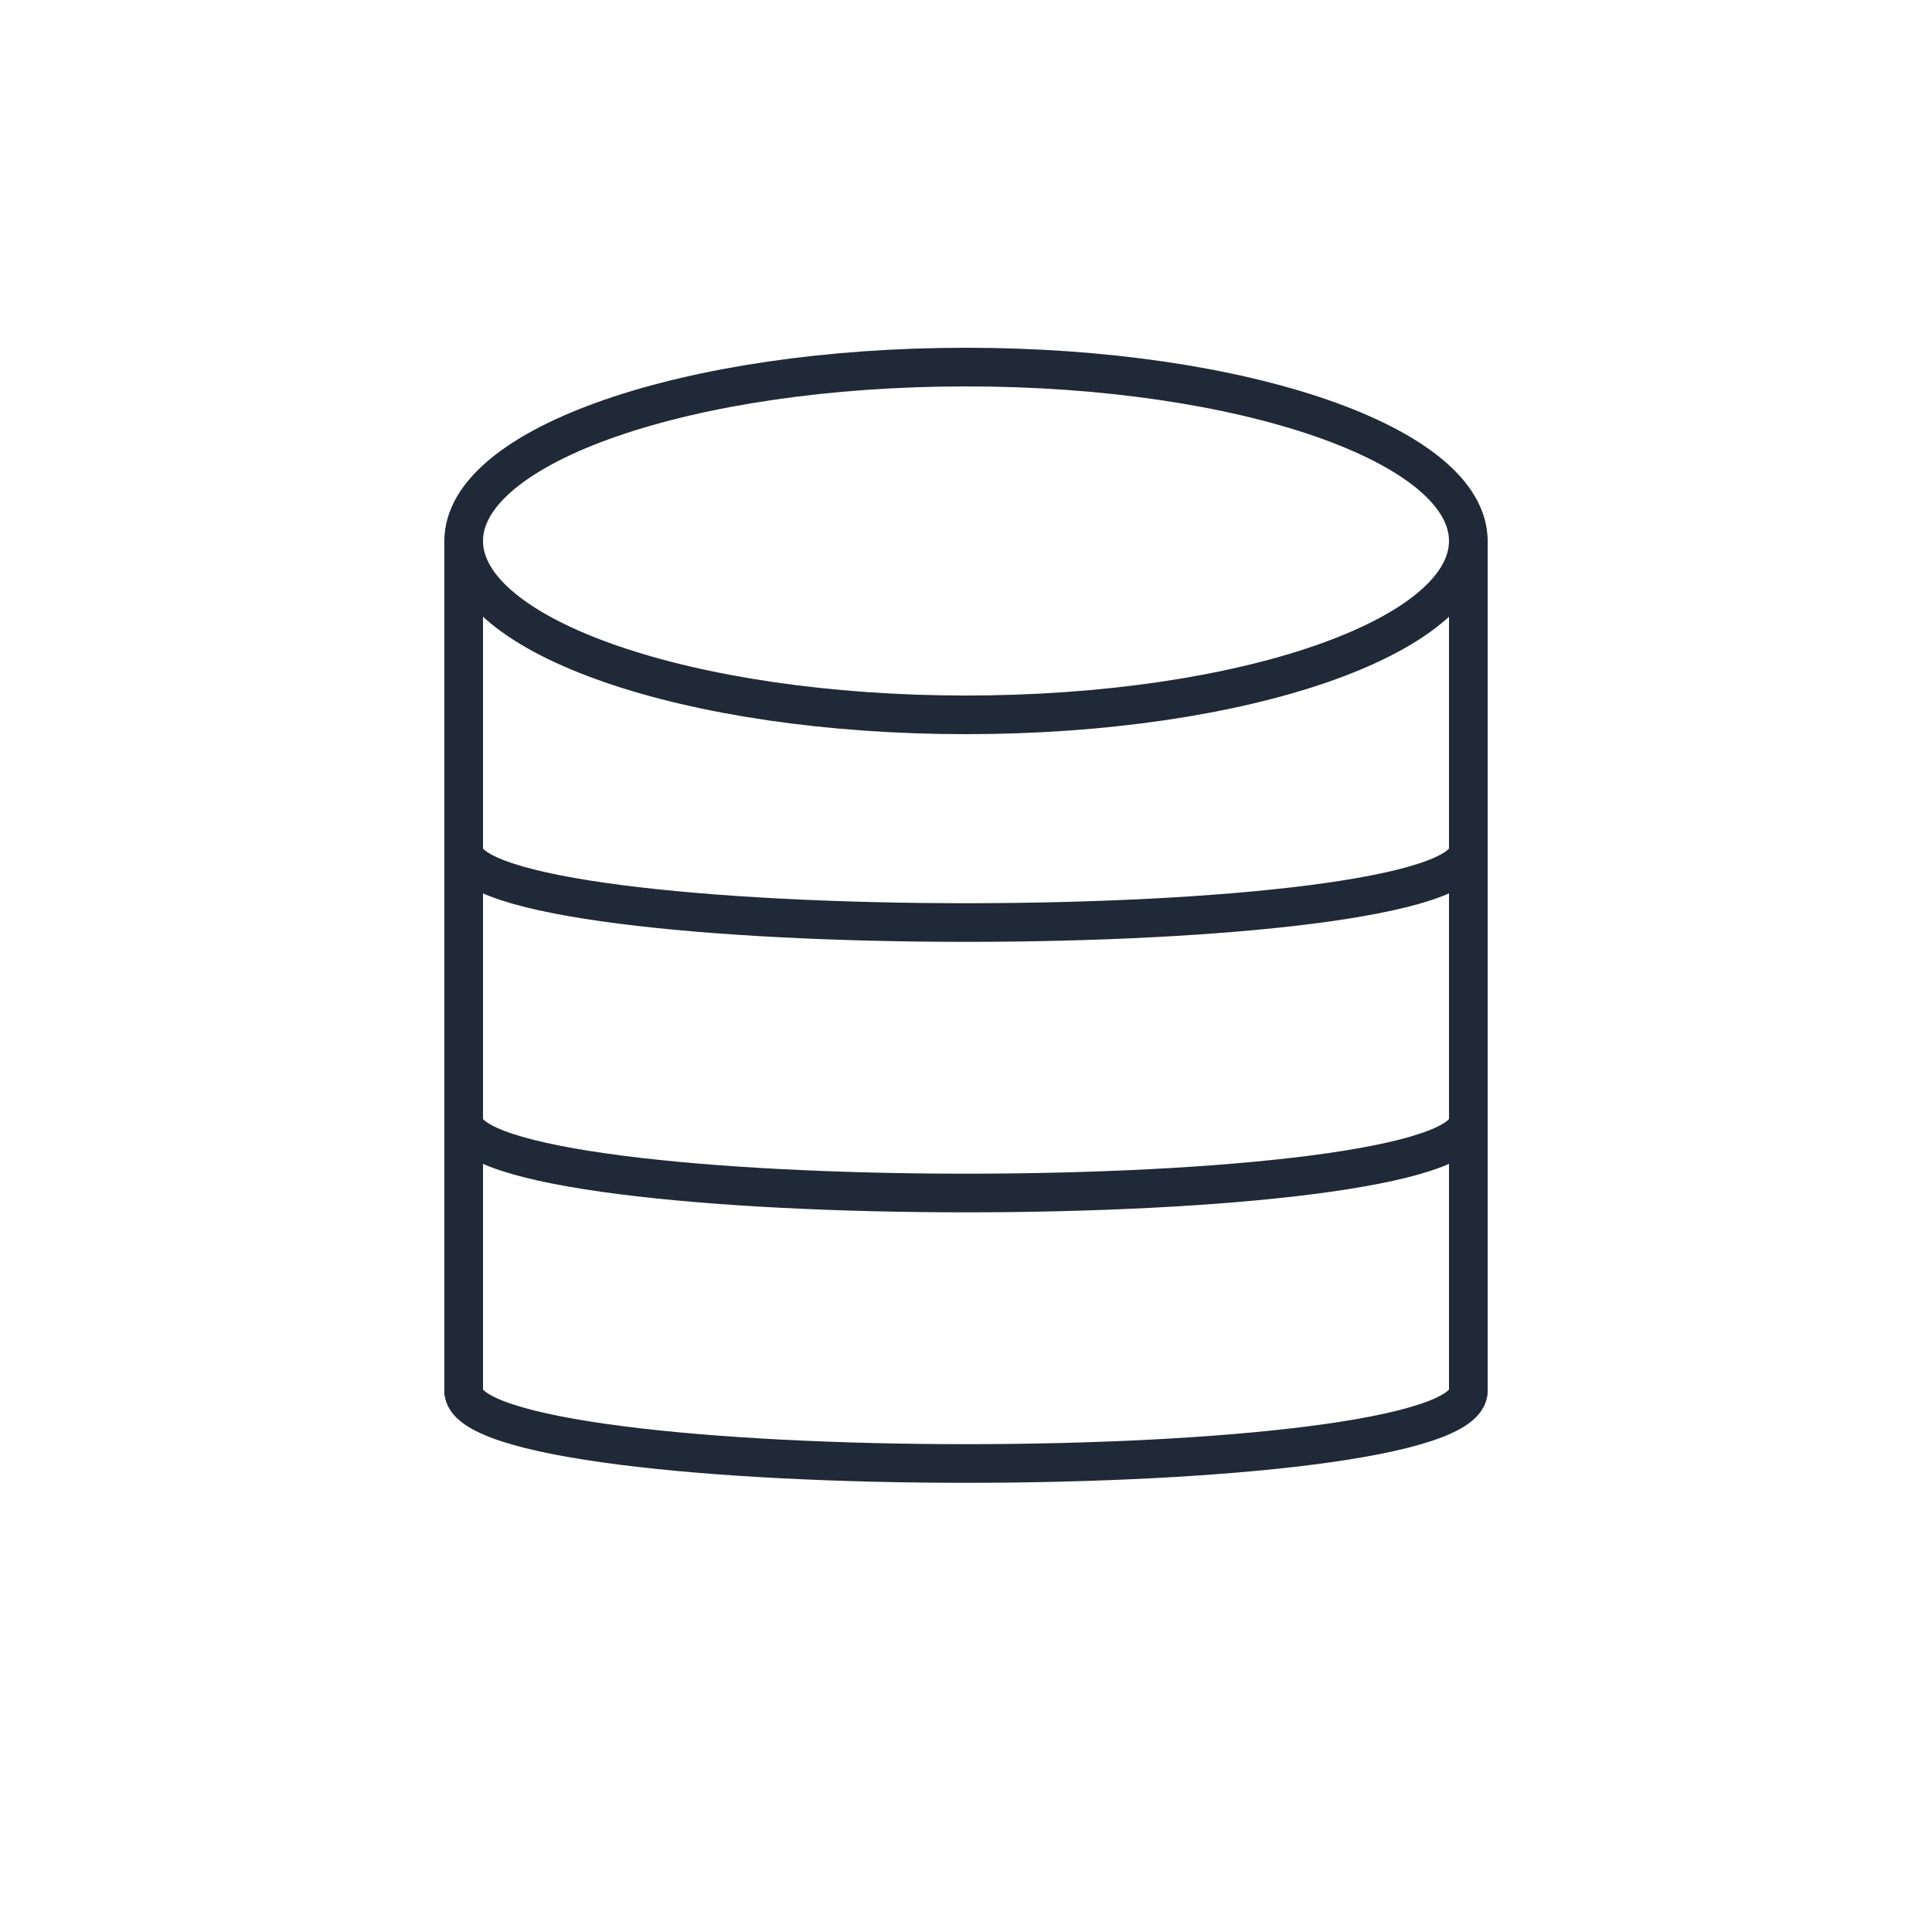
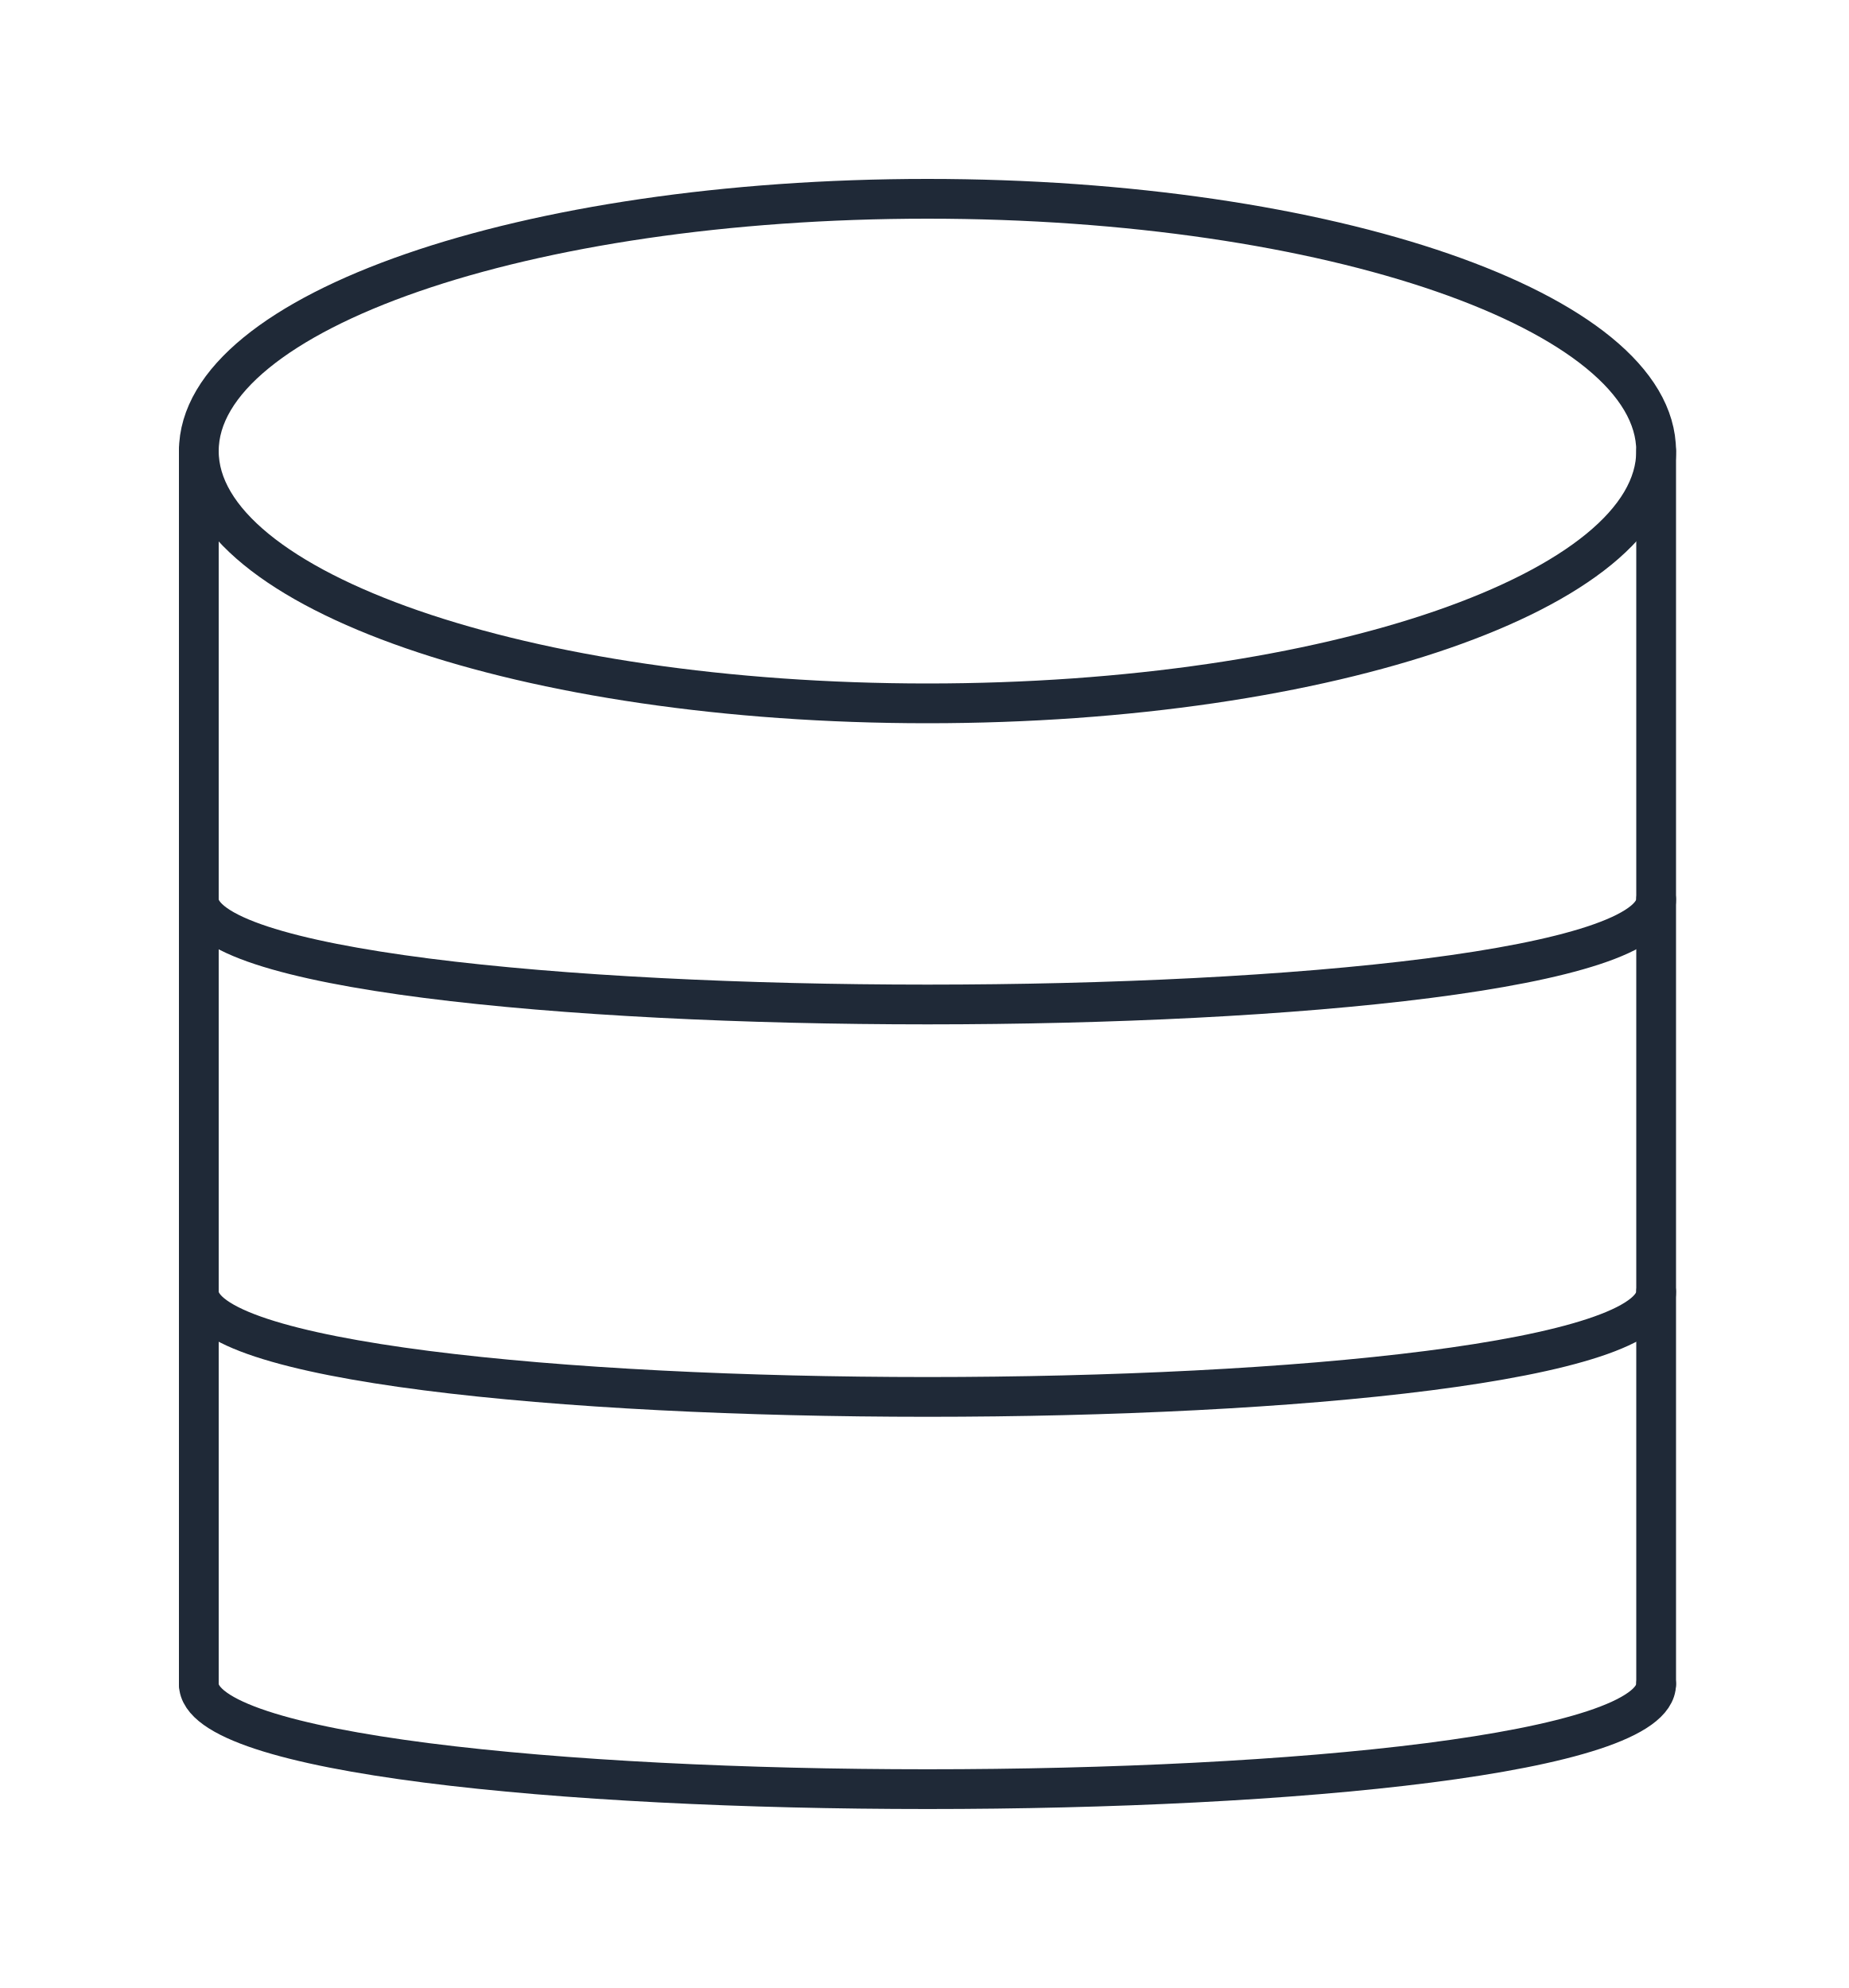
- <svg xmlns="http://www.w3.org/2000/svg" viewBox="0 0 100 100" width="100" height="100" fill="none" stroke="#1F2937" stroke-width="2" stroke-linecap="round" stroke-linejoin="round">
-   <ellipse cx="50" cy="28" rx="26" ry="9" />
-   <line x1="24" y1="28" x2="24" y2="72" />
-   <line x1="76" y1="28" x2="76" y2="72" />
-   <path d="M 24 72 C 24 77 76 77 76 72" />
-   <path d="M 24 44 C 24 49 76 49 76 44" />
-   <path d="M 24 58 C 24 63 76 63 76 58" />
+ <svg xmlns="http://www.w3.org/2000/svg" viewBox="0 0 93 100" width="93" height="100" fill="none" stroke="#1F2937" stroke-width="2" stroke-linecap="round" stroke-linejoin="round">
+   <ellipse cx="46.65" cy="22.69" rx="36.65" ry="12.69" />
+   <line x1="10" y1="22.69" x2="10" y2="84.71" />
+   <line x1="83.3" y1="22.69" x2="83.3" y2="84.71" />
+   <path d="M 10 84.71 C 10 91.76 83.3 91.76 83.3 84.71" />
+   <path d="M 10 45.24 C 10 52.29 83.3 52.29 83.3 45.24" />
+   <path d="M 10 64.98 C 10 72.03 83.3 72.03 83.3 64.98" />
</svg>
